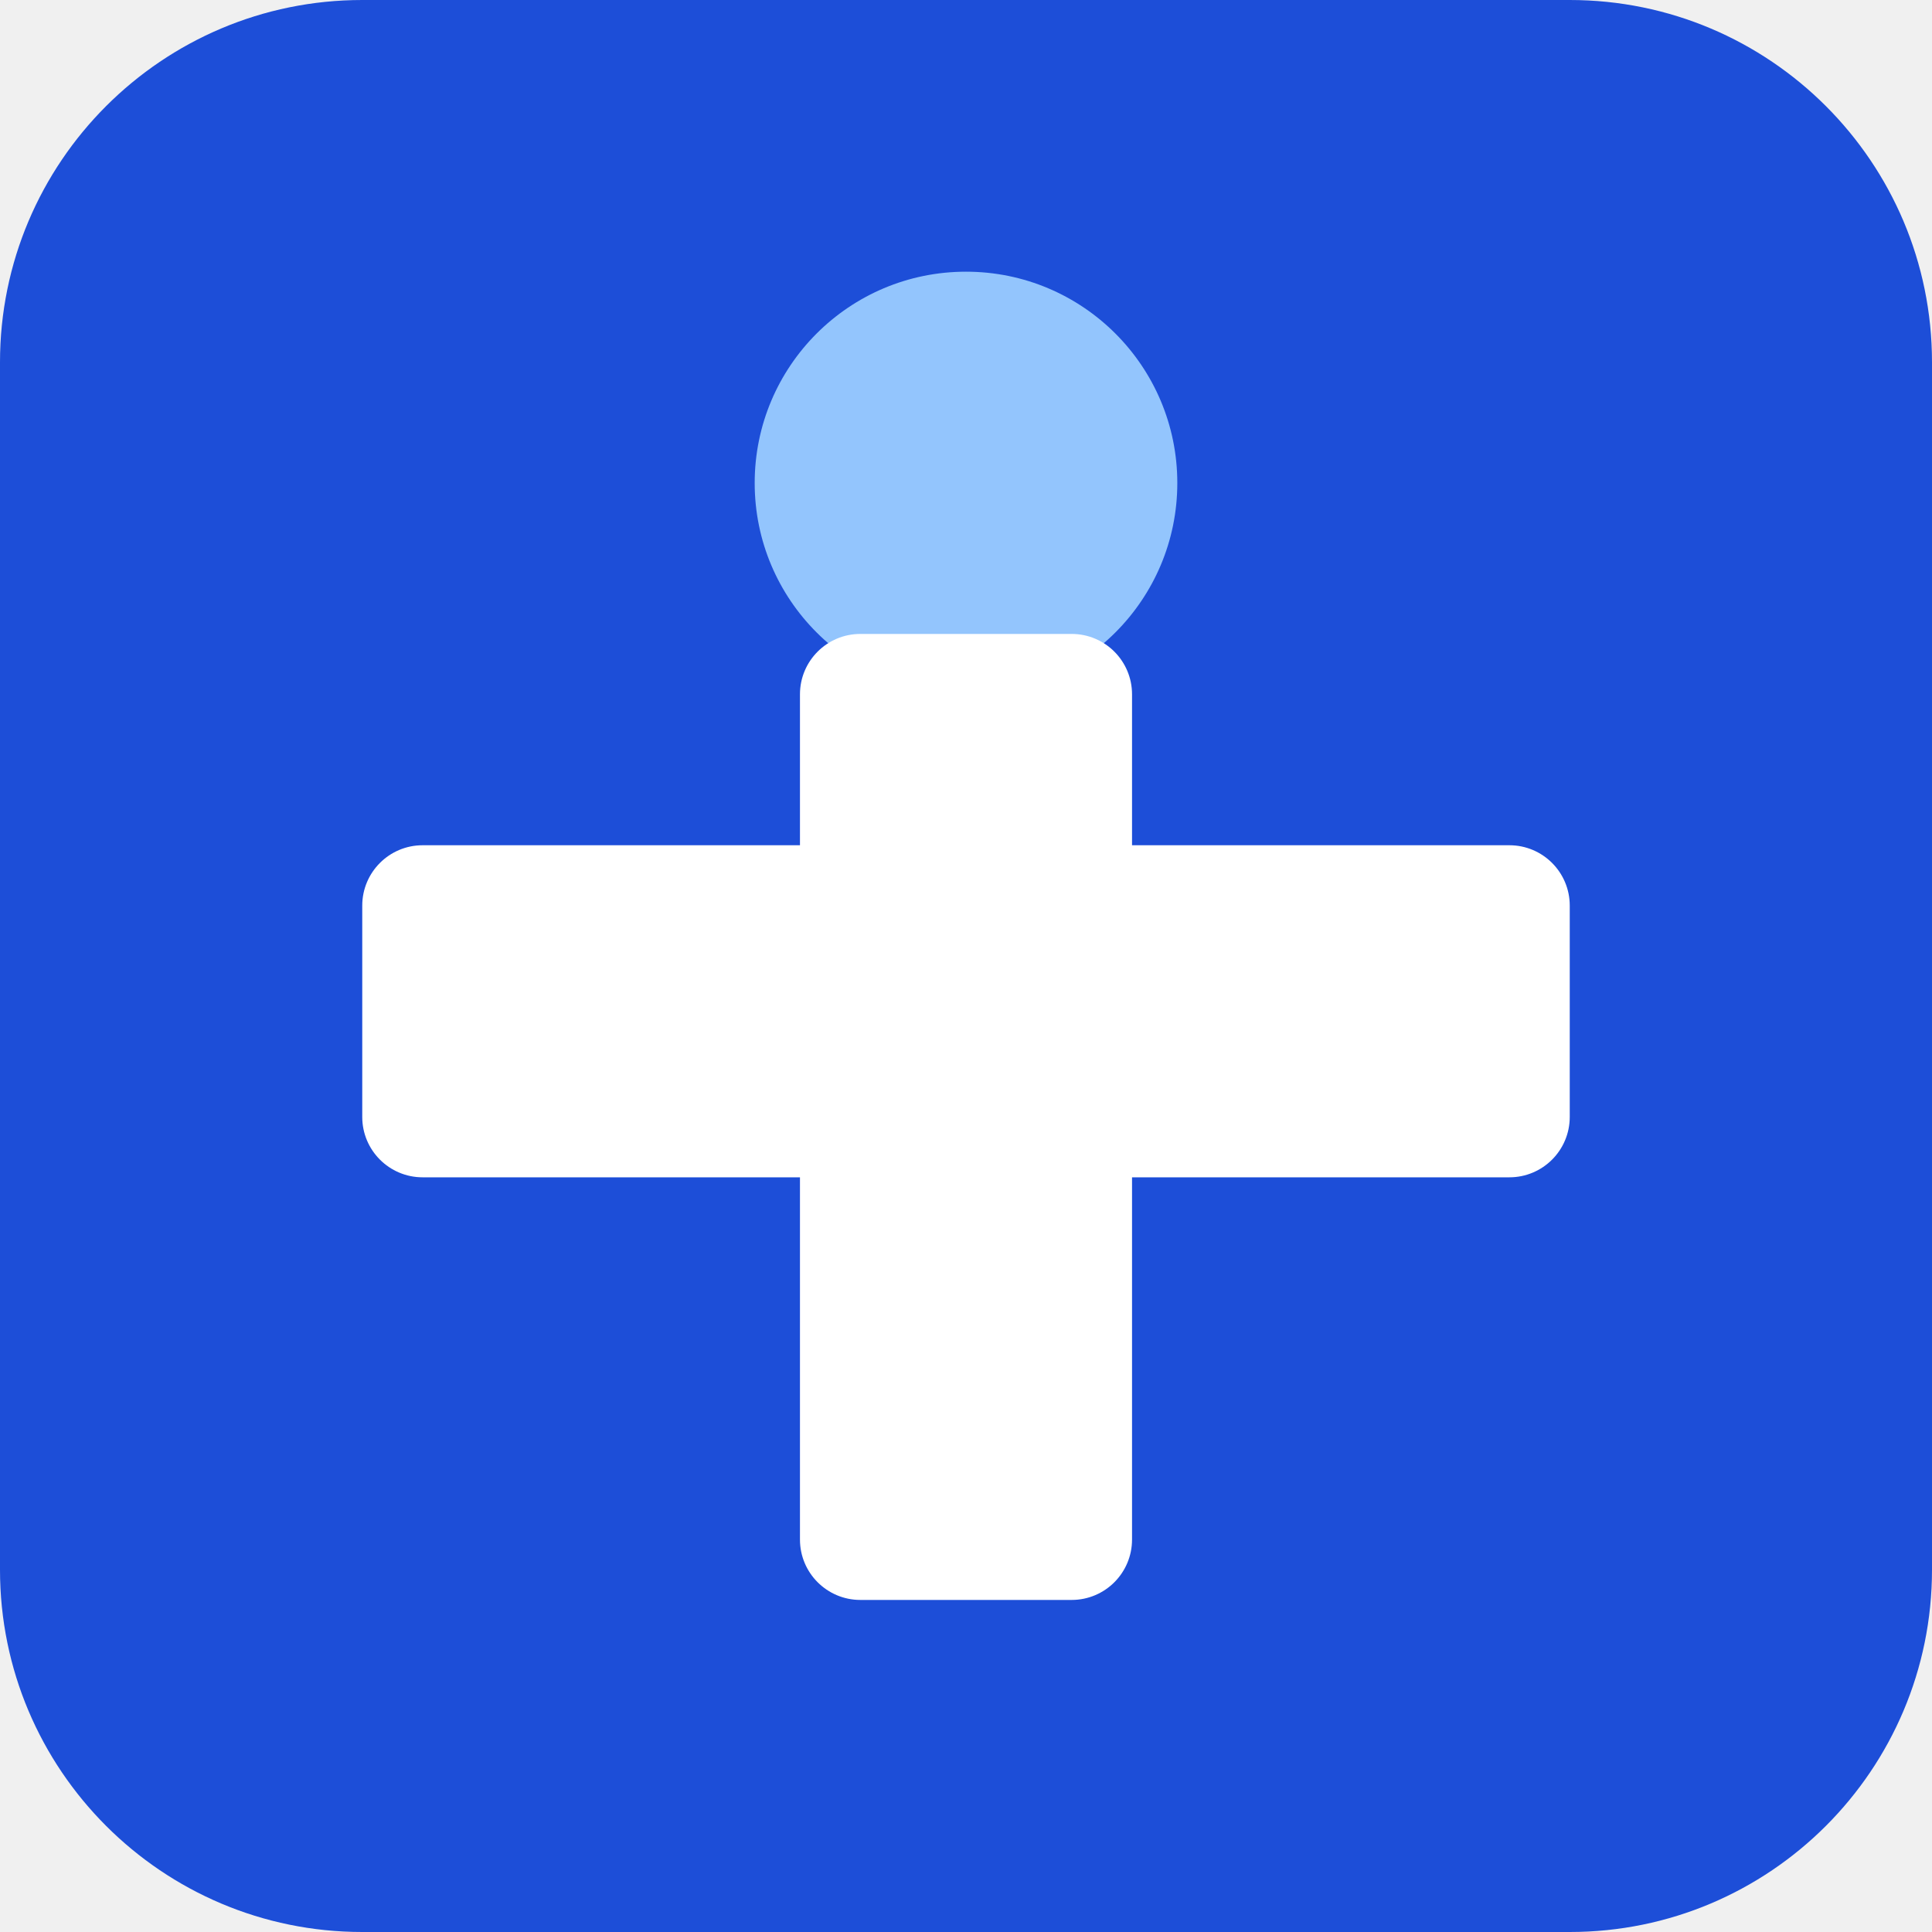
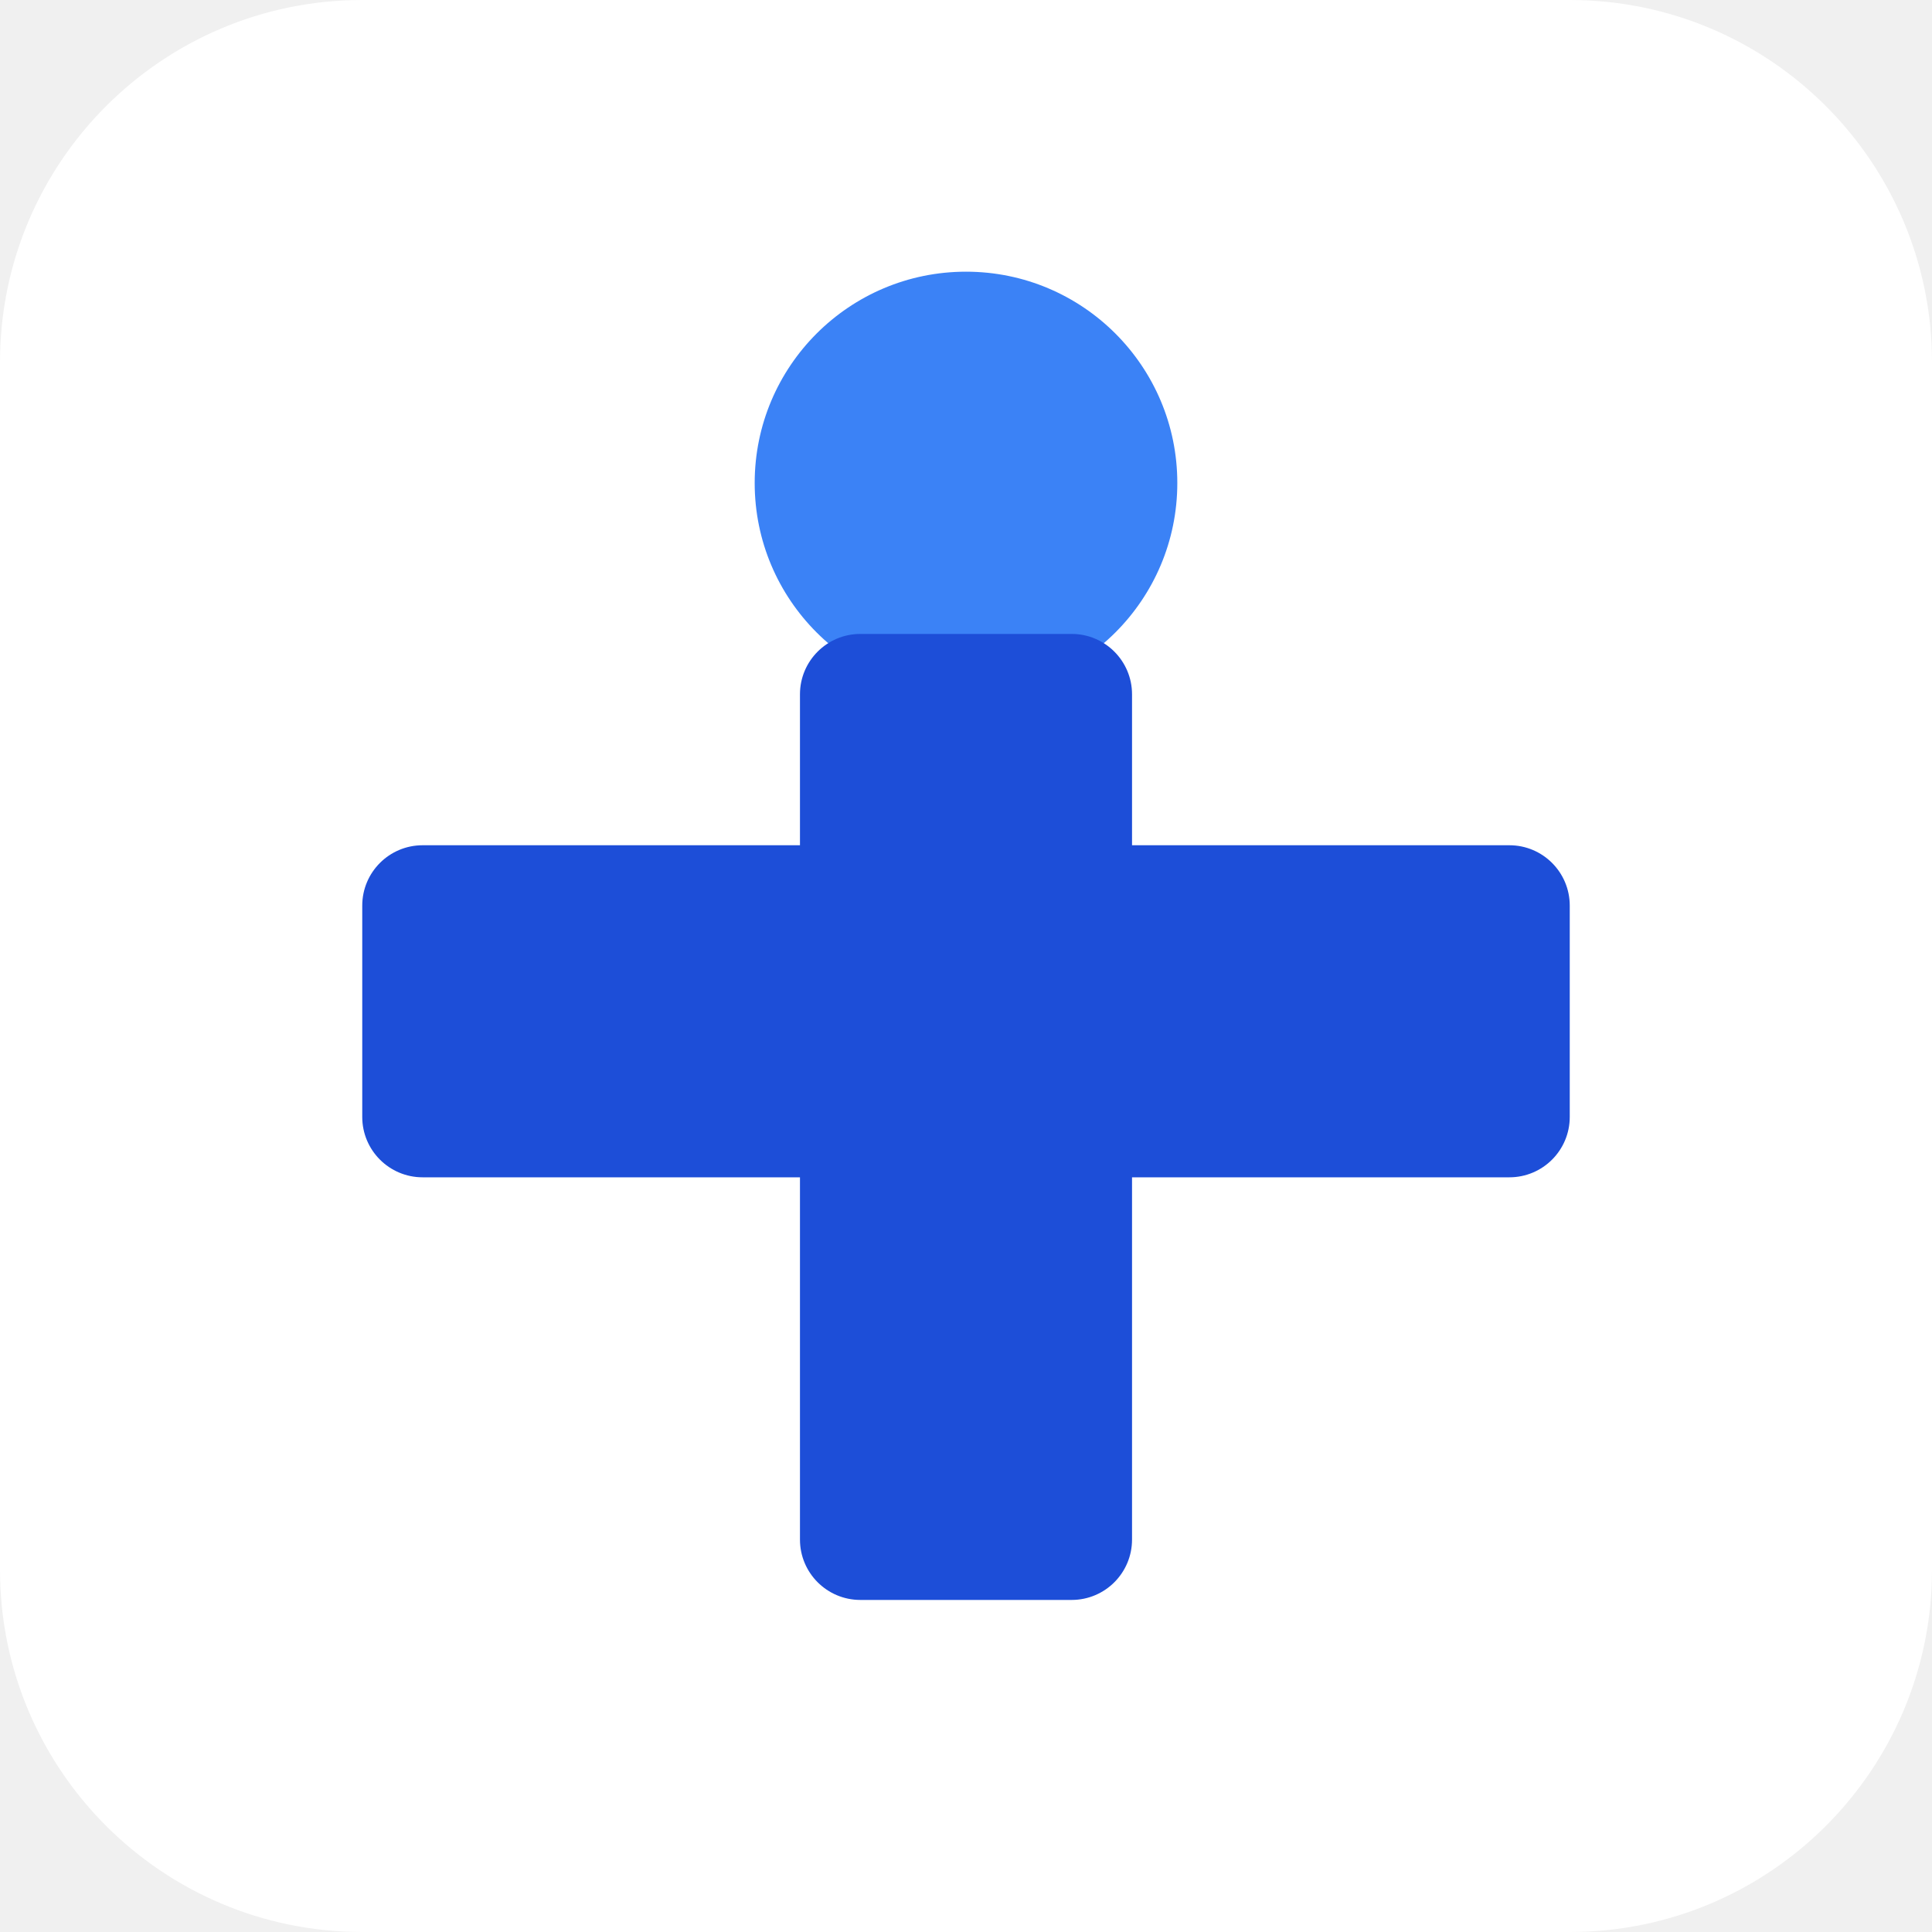
<svg xmlns="http://www.w3.org/2000/svg" width="32" height="32" viewBox="0 0 32 32">
-   <rect width="32" height="32" rx="6" fill="#1d4ed8" />
-   <circle cx="16" cy="8" r="3.5" fill="#93c5fd" />
-   <rect x="6" y="14" width="20" height="5.5" rx="1" fill="white" />
-   <rect x="13.25" y="10.5" width="5.5" height="16" rx="1" fill="white" />
+   <rect width="32" height="32" rx="6" fill="white" />
+   <circle cx="16" cy="8" r="3.5" fill="#3b82f6" />
+   <rect x="6" y="14" width="20" height="5.5" rx="1" fill="#1d4ed8" />
+   <rect x="13.25" y="10.5" width="5.5" height="16" rx="1" fill="#1d4ed8" />
</svg>
